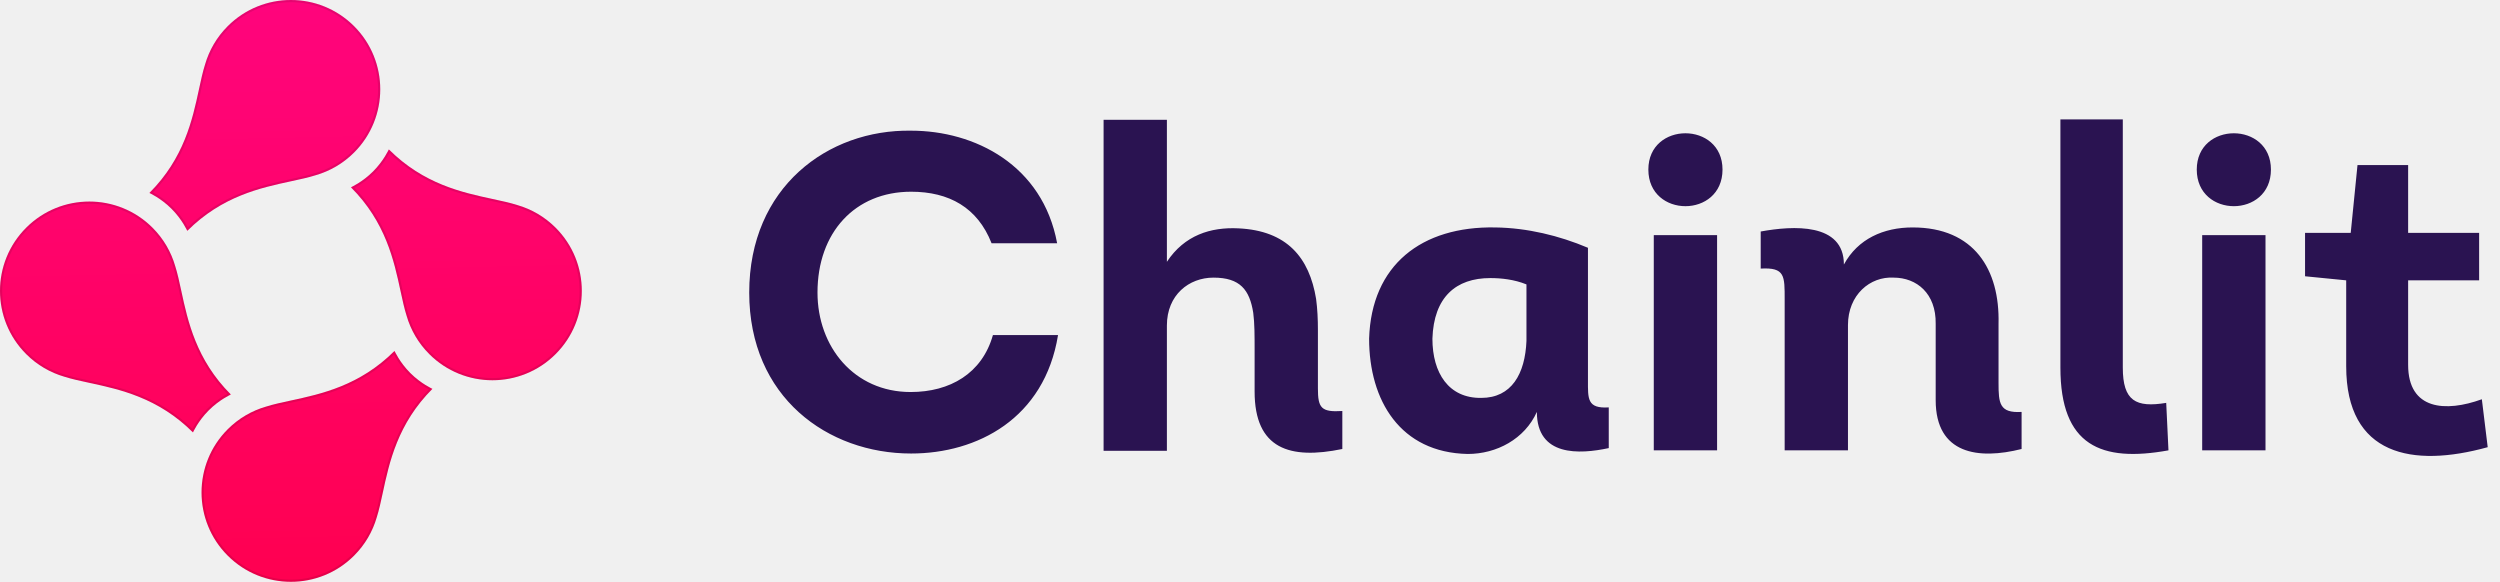
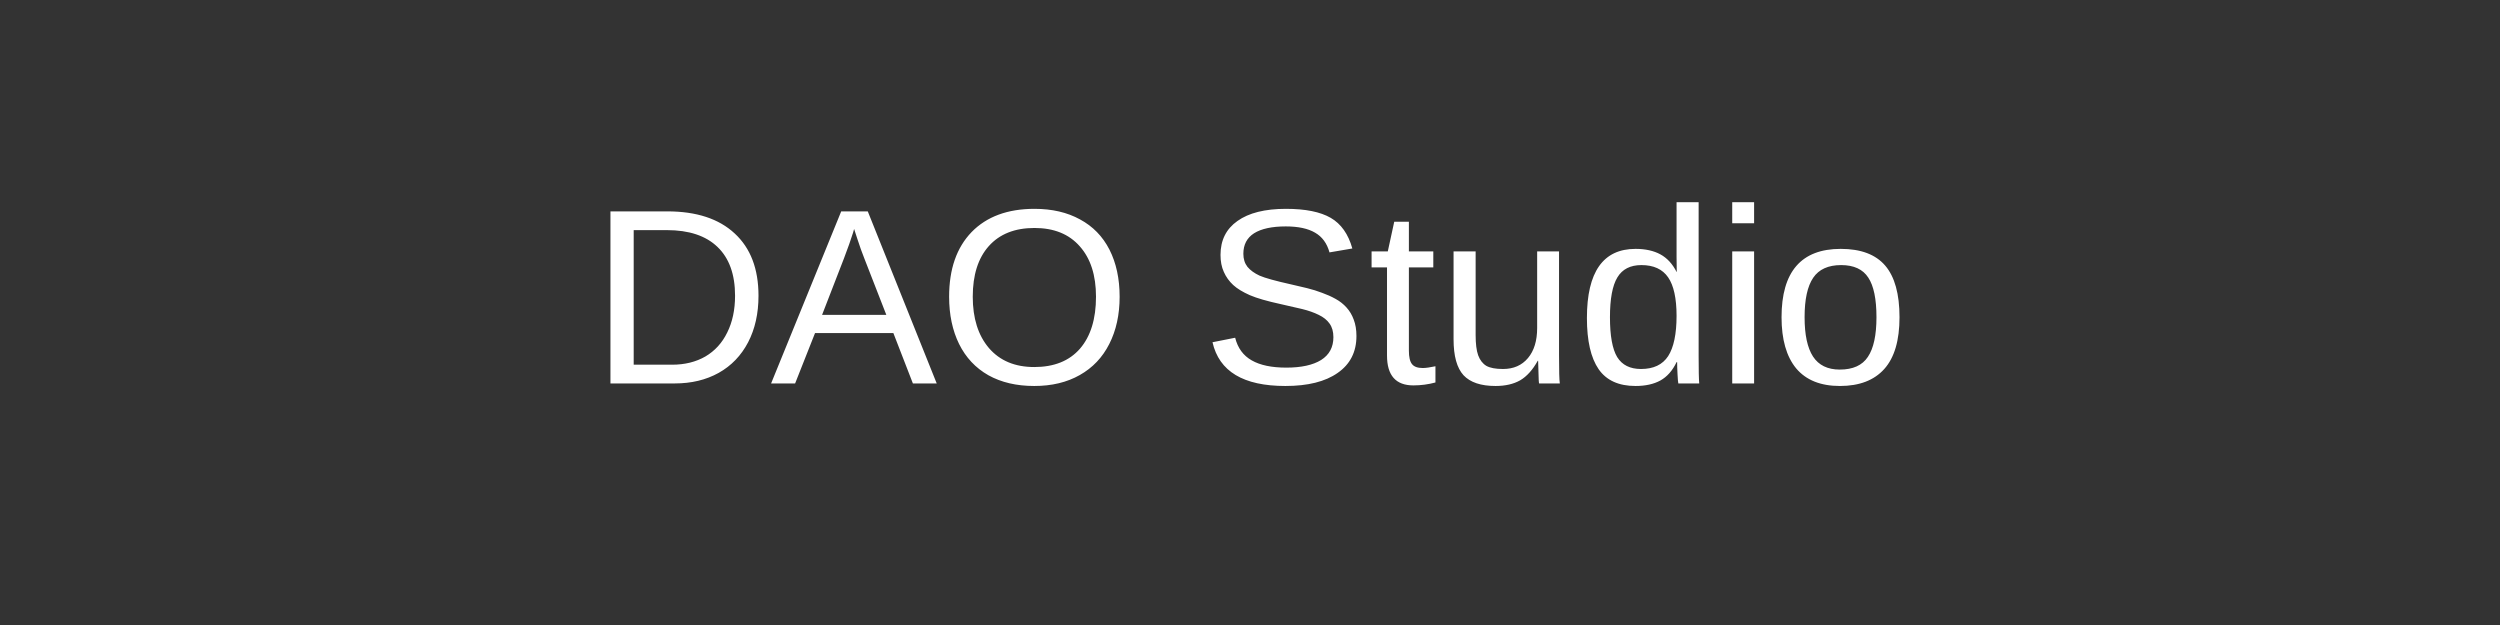
- <svg xmlns="http://www.w3.org/2000/svg" width="1143" height="266" viewBox="0 0 1143 266" fill="none">
-   <path d="M342.542 133.753C342.542 181.713 378.512 207.347 416.55 207.347C446.732 207.347 477.534 191.43 483.735 153.185H453.967C449.006 170.757 434.328 179.233 416.343 179.233C390.502 179.233 373.757 158.56 373.757 133.753C373.757 106.259 390.916 87.653 416.55 87.653C433.915 87.653 446.938 94.889 453.347 111.22H483.322C476.707 75.457 445.698 59.745 416.55 59.745C378.512 59.125 342.542 85.586 342.542 133.753ZM533.503 148.844C533.503 134.787 543.633 126.931 554.796 126.931C566.993 126.931 571.334 132.513 572.988 143.056C573.608 147.81 573.608 153.392 573.608 160.007V179.026C573.608 205.28 589.732 210.242 613.713 205.28V187.915C603.996 188.535 602.549 186.468 602.549 177.579V150.911C602.549 145.95 602.343 141.402 601.722 136.647C598.622 117.835 588.492 105.432 566.166 104.398C553.555 103.778 541.565 107.499 533.503 119.696V54.784H504.561V206.107H533.503V148.844ZM726.013 113.287C712.783 107.706 698.312 104.191 683.634 103.985C649.938 103.364 626.991 121.143 625.958 154.839C625.958 183.161 640.222 206.934 671.024 207.554C684.254 207.554 697.071 200.732 702.653 188.329C702.653 208.795 722.085 207.761 735.522 204.867V186.261C725.6 186.882 726.013 182.334 726.013 173.858V113.287ZM697.898 155.873C697.278 170.964 691.076 181.92 677.226 181.92C662.341 182.127 654.899 170.55 654.899 154.839C655.52 135.82 665.649 127.138 681.36 127.138C686.322 127.138 692.317 127.758 697.898 130.032V155.873ZM753.629 77.524C753.629 99.85 787.532 99.85 787.532 77.524C787.532 55.404 753.629 55.404 753.629 77.524ZM785.051 107.499H756.109V205.9H785.051V107.499ZM804.992 122.797C816.155 122.177 815.948 126.104 815.948 137.061V205.9H844.89V148.637C844.89 134.787 855.019 126.311 865.769 126.931C876.312 126.931 885.201 134.167 884.995 148.017V182.954C884.995 207.761 904.634 210.242 924.273 205.28V188.329C914.143 188.949 913.73 184.401 913.73 175.098V148.017C914.35 123.21 902.566 103.985 874.452 103.985C861.221 103.985 849.438 109.153 843.029 120.936C843.029 101.711 819.669 103.158 804.992 105.845V122.797ZM942.017 54.577V168.07C942.017 203.833 960.622 211.482 991.424 205.9L990.391 184.194C976.54 186.468 970.545 183.367 970.545 168.07V54.577H942.017ZM1004.36 77.524C1004.36 99.85 1038.27 99.85 1038.27 77.524C1038.27 55.404 1004.36 55.404 1004.36 77.524ZM1035.79 107.499H1006.84V205.9H1035.79V107.499ZM1101 75.457H1077.85L1074.75 106.465H1053.87V126.311L1072.68 128.172V167.449C1072.68 208.381 1103.07 213.963 1137.38 204.453L1134.7 182.54C1118.16 188.535 1101 187.502 1101 166.829V128.172H1133.46V106.465H1101V75.457Z" fill="#2A1351" />
-   <path d="M80.096 121.626C78.244 115.214 74.791 109.167 69.738 104.114C53.785 88.16 27.919 88.16 11.965 104.114C-3.988 120.067 -3.988 145.933 11.965 161.887C17.018 166.94 23.066 170.392 29.478 172.245C32.812 173.307 36.65 174.133 40.835 175.034C54.681 178.016 72.338 181.818 88.226 197.706C88.226 197.706 90.537 192.507 95.448 187.596C100.358 182.685 105.558 180.374 105.558 180.374C89.669 164.486 85.867 146.829 82.886 132.983C81.985 128.798 81.159 124.961 80.096 121.626Z" fill="url(#paint0_linear_361_1534)" />
-   <path d="M185.904 144.375C187.756 150.786 191.209 156.834 196.262 161.887C212.215 177.84 238.081 177.84 254.035 161.887C269.988 145.933 269.988 120.067 254.035 104.114C248.982 99.061 242.934 95.608 236.522 93.756C233.188 92.693 229.351 91.867 225.165 90.966C211.32 87.985 193.662 84.183 177.774 68.294C177.774 68.294 175.463 73.494 170.553 78.404C165.642 83.315 160.442 85.626 160.442 85.626C176.331 101.514 180.133 119.172 183.114 133.017C184.015 137.203 184.841 141.04 185.904 144.375Z" fill="url(#paint1_linear_361_1534)" />
-   <path d="M93.756 29.477C95.608 23.066 99.061 17.018 104.114 11.965C120.067 -3.988 145.933 -3.988 161.887 11.965C177.84 27.919 177.84 53.785 161.887 69.738C156.834 74.791 150.786 78.244 144.374 80.096C141.04 81.159 137.203 81.985 133.017 82.886C119.172 85.867 101.514 89.669 85.626 105.558C85.626 105.558 83.315 100.358 78.404 95.448C73.494 90.537 68.294 88.226 68.294 88.226C84.183 72.338 87.985 54.681 90.966 40.835C91.867 36.649 92.694 32.812 93.756 29.477Z" fill="url(#paint2_linear_361_1534)" />
-   <path d="M172.244 236.523C170.392 242.935 166.939 248.982 161.886 254.035C145.933 269.989 120.067 269.989 104.113 254.035C88.16 238.082 88.16 212.216 104.113 196.262C109.166 191.209 115.214 187.756 121.626 185.904C124.96 184.842 128.797 184.016 132.983 183.114C146.828 180.133 164.486 176.331 180.374 160.443C180.374 160.443 182.685 165.642 187.595 170.553C192.506 175.464 197.706 177.775 197.706 177.775C181.817 193.663 178.015 211.32 175.034 225.165C174.133 229.351 173.307 233.188 172.244 236.523Z" fill="url(#paint3_linear_361_1534)" />
-   <path d="M79.616 121.765L79.616 121.765L79.62 121.778C80.673 125.085 81.495 128.897 82.397 133.089L82.402 133.11C85.352 146.812 89.132 164.366 104.71 180.229C104.626 180.271 104.536 180.318 104.438 180.368C103.864 180.667 103.049 181.116 102.08 181.719C100.143 182.925 97.583 184.753 95.094 187.242C92.605 189.731 90.777 192.291 89.571 194.228C88.967 195.197 88.519 196.012 88.22 196.586C88.169 196.684 88.123 196.775 88.081 196.858C72.218 181.281 54.664 177.501 40.962 174.55L40.94 174.546C36.748 173.643 32.937 172.822 29.63 171.768L29.63 171.768L29.616 171.764C23.284 169.935 17.311 166.525 12.319 161.533C-3.44 145.775 -3.44 120.226 12.319 104.467C28.077 88.709 53.627 88.709 69.385 104.467C74.377 109.459 77.787 115.432 79.616 121.765ZM186.384 144.236L186.384 144.236L186.38 144.223C185.327 140.916 184.505 137.104 183.603 132.912L183.598 132.89C180.648 119.188 176.868 101.634 161.29 85.772C161.374 85.729 161.464 85.683 161.562 85.632C162.136 85.333 162.951 84.885 163.92 84.281C165.857 83.075 168.417 81.247 170.906 78.758C173.395 76.269 175.223 73.709 176.429 71.772C177.033 70.803 177.481 69.988 177.78 69.414C177.831 69.316 177.877 69.225 177.919 69.142C193.782 84.72 211.336 88.5 225.038 91.45L225.06 91.455C229.252 92.357 233.063 93.179 236.371 94.232L236.37 94.232L236.384 94.236C242.716 96.066 248.689 99.475 253.681 104.467C269.44 120.226 269.44 145.775 253.681 161.533C237.923 177.292 212.374 177.292 196.615 161.533C191.623 156.541 188.214 150.569 186.384 144.236ZM94.232 29.629L94.233 29.629L94.236 29.616C96.066 23.284 99.475 17.311 104.467 12.319C120.226 -3.44 145.775 -3.44 161.533 12.319C177.292 28.077 177.292 53.627 161.533 69.385C156.541 74.377 150.568 77.787 144.236 79.616L144.236 79.616L144.223 79.62C140.915 80.673 137.104 81.495 132.912 82.397L132.89 82.402C119.188 85.352 101.634 89.132 85.772 104.71C85.729 104.626 85.683 104.536 85.632 104.438C85.333 103.864 84.885 103.049 84.281 102.08C83.075 100.143 81.247 97.583 78.758 95.094C76.269 92.605 73.709 90.777 71.772 89.571C70.803 88.967 69.988 88.519 69.414 88.22C69.316 88.169 69.225 88.123 69.142 88.081C84.72 72.218 88.5 54.664 91.45 40.962L91.455 40.94C92.357 36.748 93.179 32.936 94.232 29.629ZM171.768 236.371L171.768 236.371L171.764 236.384C169.934 242.717 166.525 248.69 161.533 253.682C145.774 269.44 120.225 269.44 104.467 253.682C88.708 237.923 88.708 212.374 104.467 196.616C109.459 191.624 115.432 188.214 121.764 186.385L121.764 186.385L121.777 186.381C125.085 185.327 128.896 184.506 133.088 183.603L133.11 183.598C146.812 180.648 164.366 176.868 180.229 161.29C180.271 161.374 180.317 161.465 180.368 161.562C180.667 162.137 181.115 162.951 181.719 163.92C182.925 165.858 184.753 168.418 187.242 170.906C189.731 173.395 192.291 175.224 194.228 176.43C195.197 177.033 196.012 177.482 196.586 177.78C196.684 177.831 196.774 177.878 196.858 177.92C181.28 193.782 177.5 211.336 174.55 225.039L174.545 225.06C173.643 229.252 172.821 233.064 171.768 236.371Z" stroke="black" stroke-opacity="0.1" stroke-linejoin="round" />
-   <defs>
-     <linearGradient id="paint0_linear_361_1534" x1="119.251" y1="276.386" x2="112.859" y2="-28.032" gradientUnits="userSpaceOnUse">
-       <stop stop-color="#FF004F" />
-       <stop offset="1" stop-color="#FF0581" />
-     </linearGradient>
-     <linearGradient id="paint1_linear_361_1534" x1="119.251" y1="276.386" x2="112.859" y2="-28.032" gradientUnits="userSpaceOnUse">
-       <stop stop-color="#FF004F" />
-       <stop offset="1" stop-color="#FF0581" />
-     </linearGradient>
-     <linearGradient id="paint2_linear_361_1534" x1="119.251" y1="276.386" x2="112.859" y2="-28.032" gradientUnits="userSpaceOnUse">
-       <stop stop-color="#FF004F" />
-       <stop offset="1" stop-color="#FF0581" />
-     </linearGradient>
-     <linearGradient id="paint3_linear_361_1534" x1="119.251" y1="276.386" x2="112.859" y2="-28.032" gradientUnits="userSpaceOnUse">
-       <stop stop-color="#FF004F" />
-       <stop offset="1" stop-color="#FF0581" />
-     </linearGradient>
-   </defs>
+ <svg xmlns="http://www.w3.org/2000/svg" width="200" height="50">
+   <rect width="100%" height="100%" fill="#333" />
+   <text x="50%" y="50%" dominant-baseline="middle" text-anchor="middle" font-family="Arial, sans-serif" font-size="20" fill="#fff">DAO Studio</text>
</svg>
